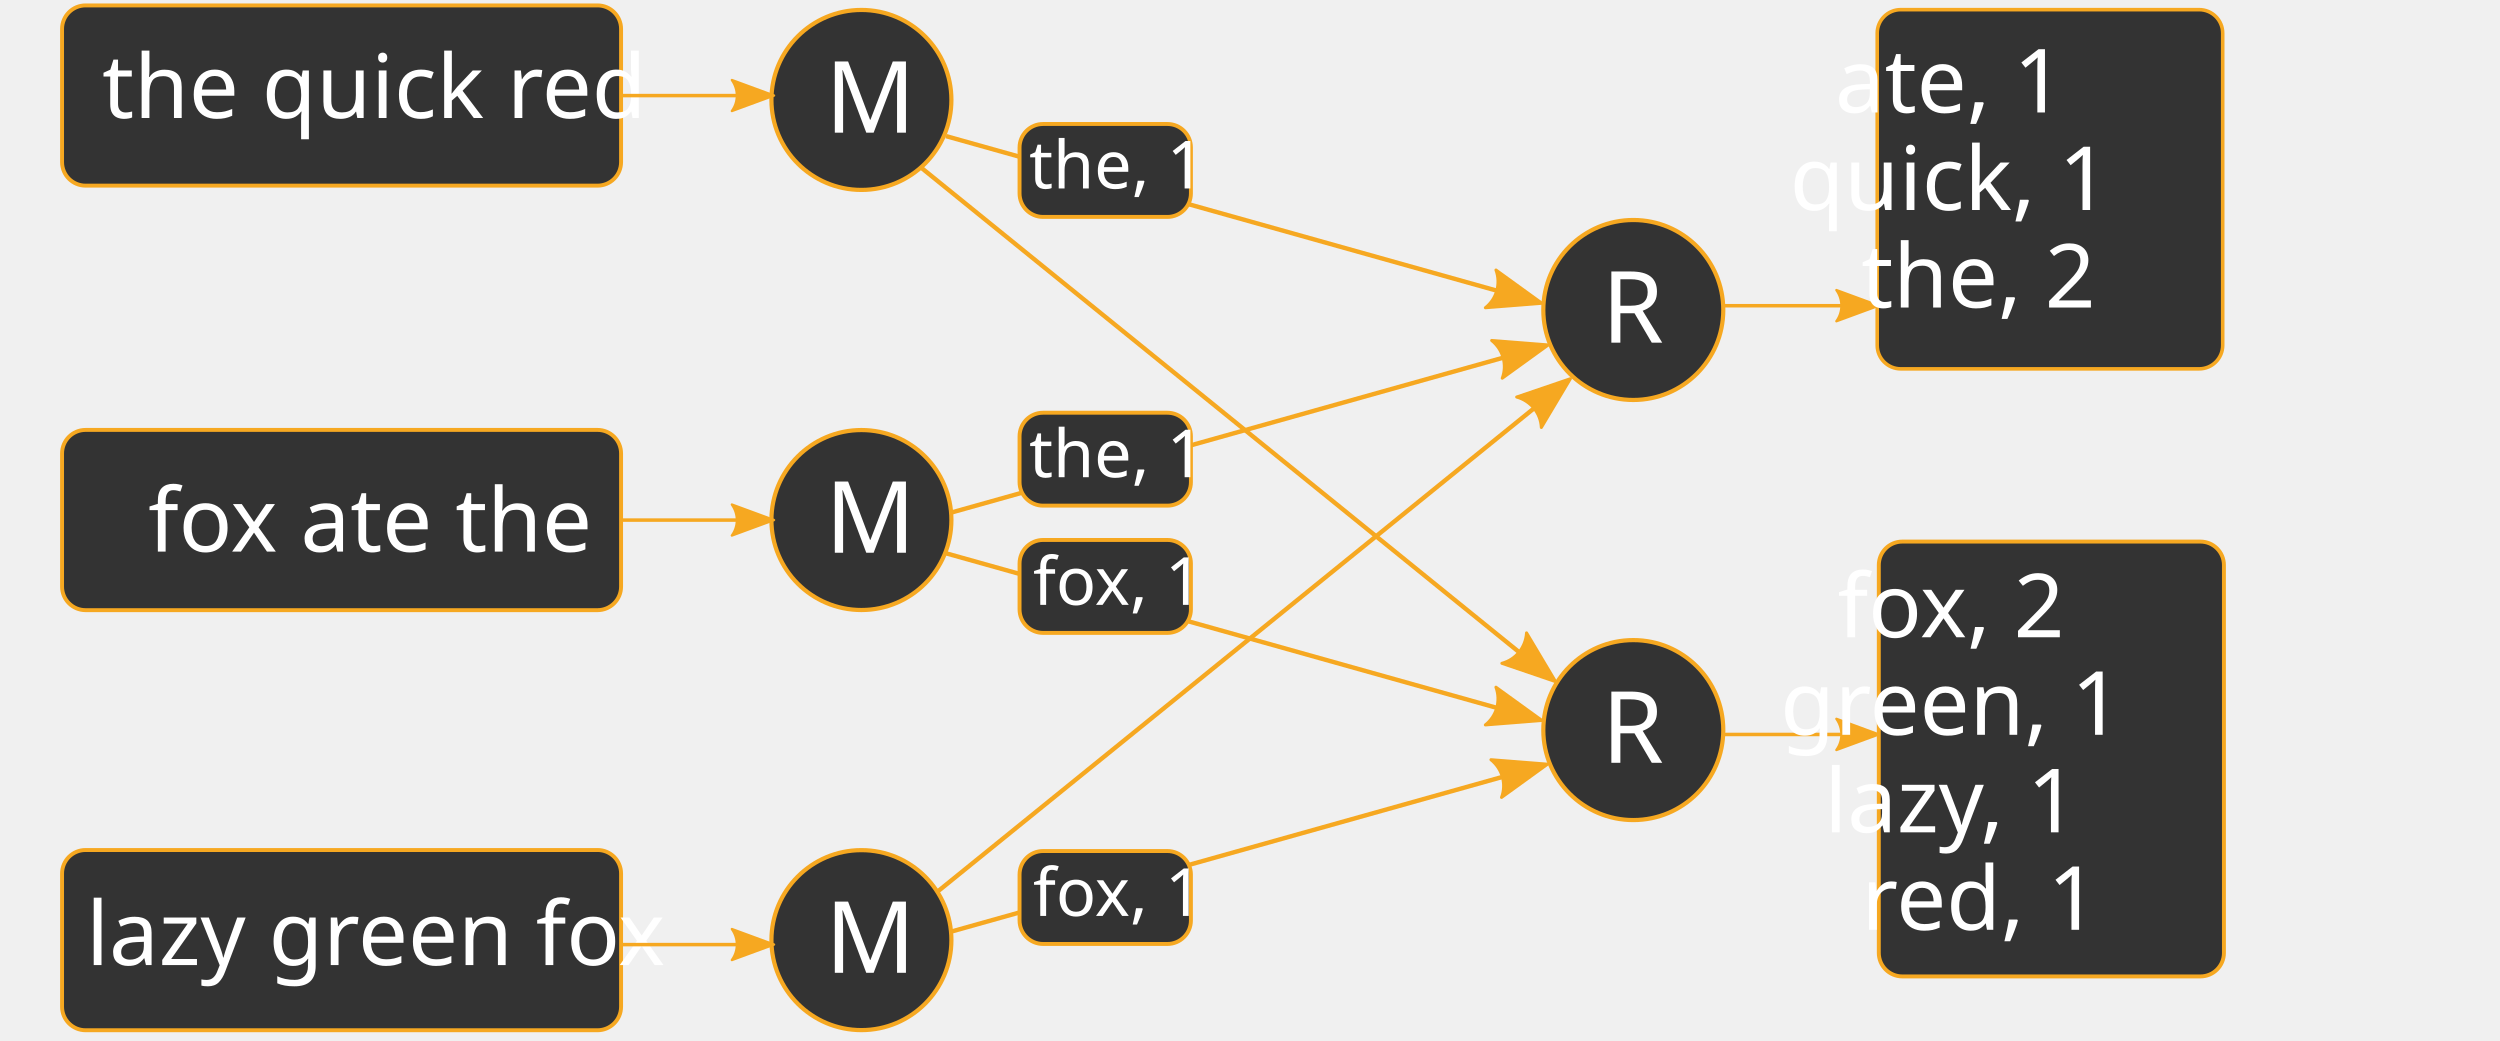
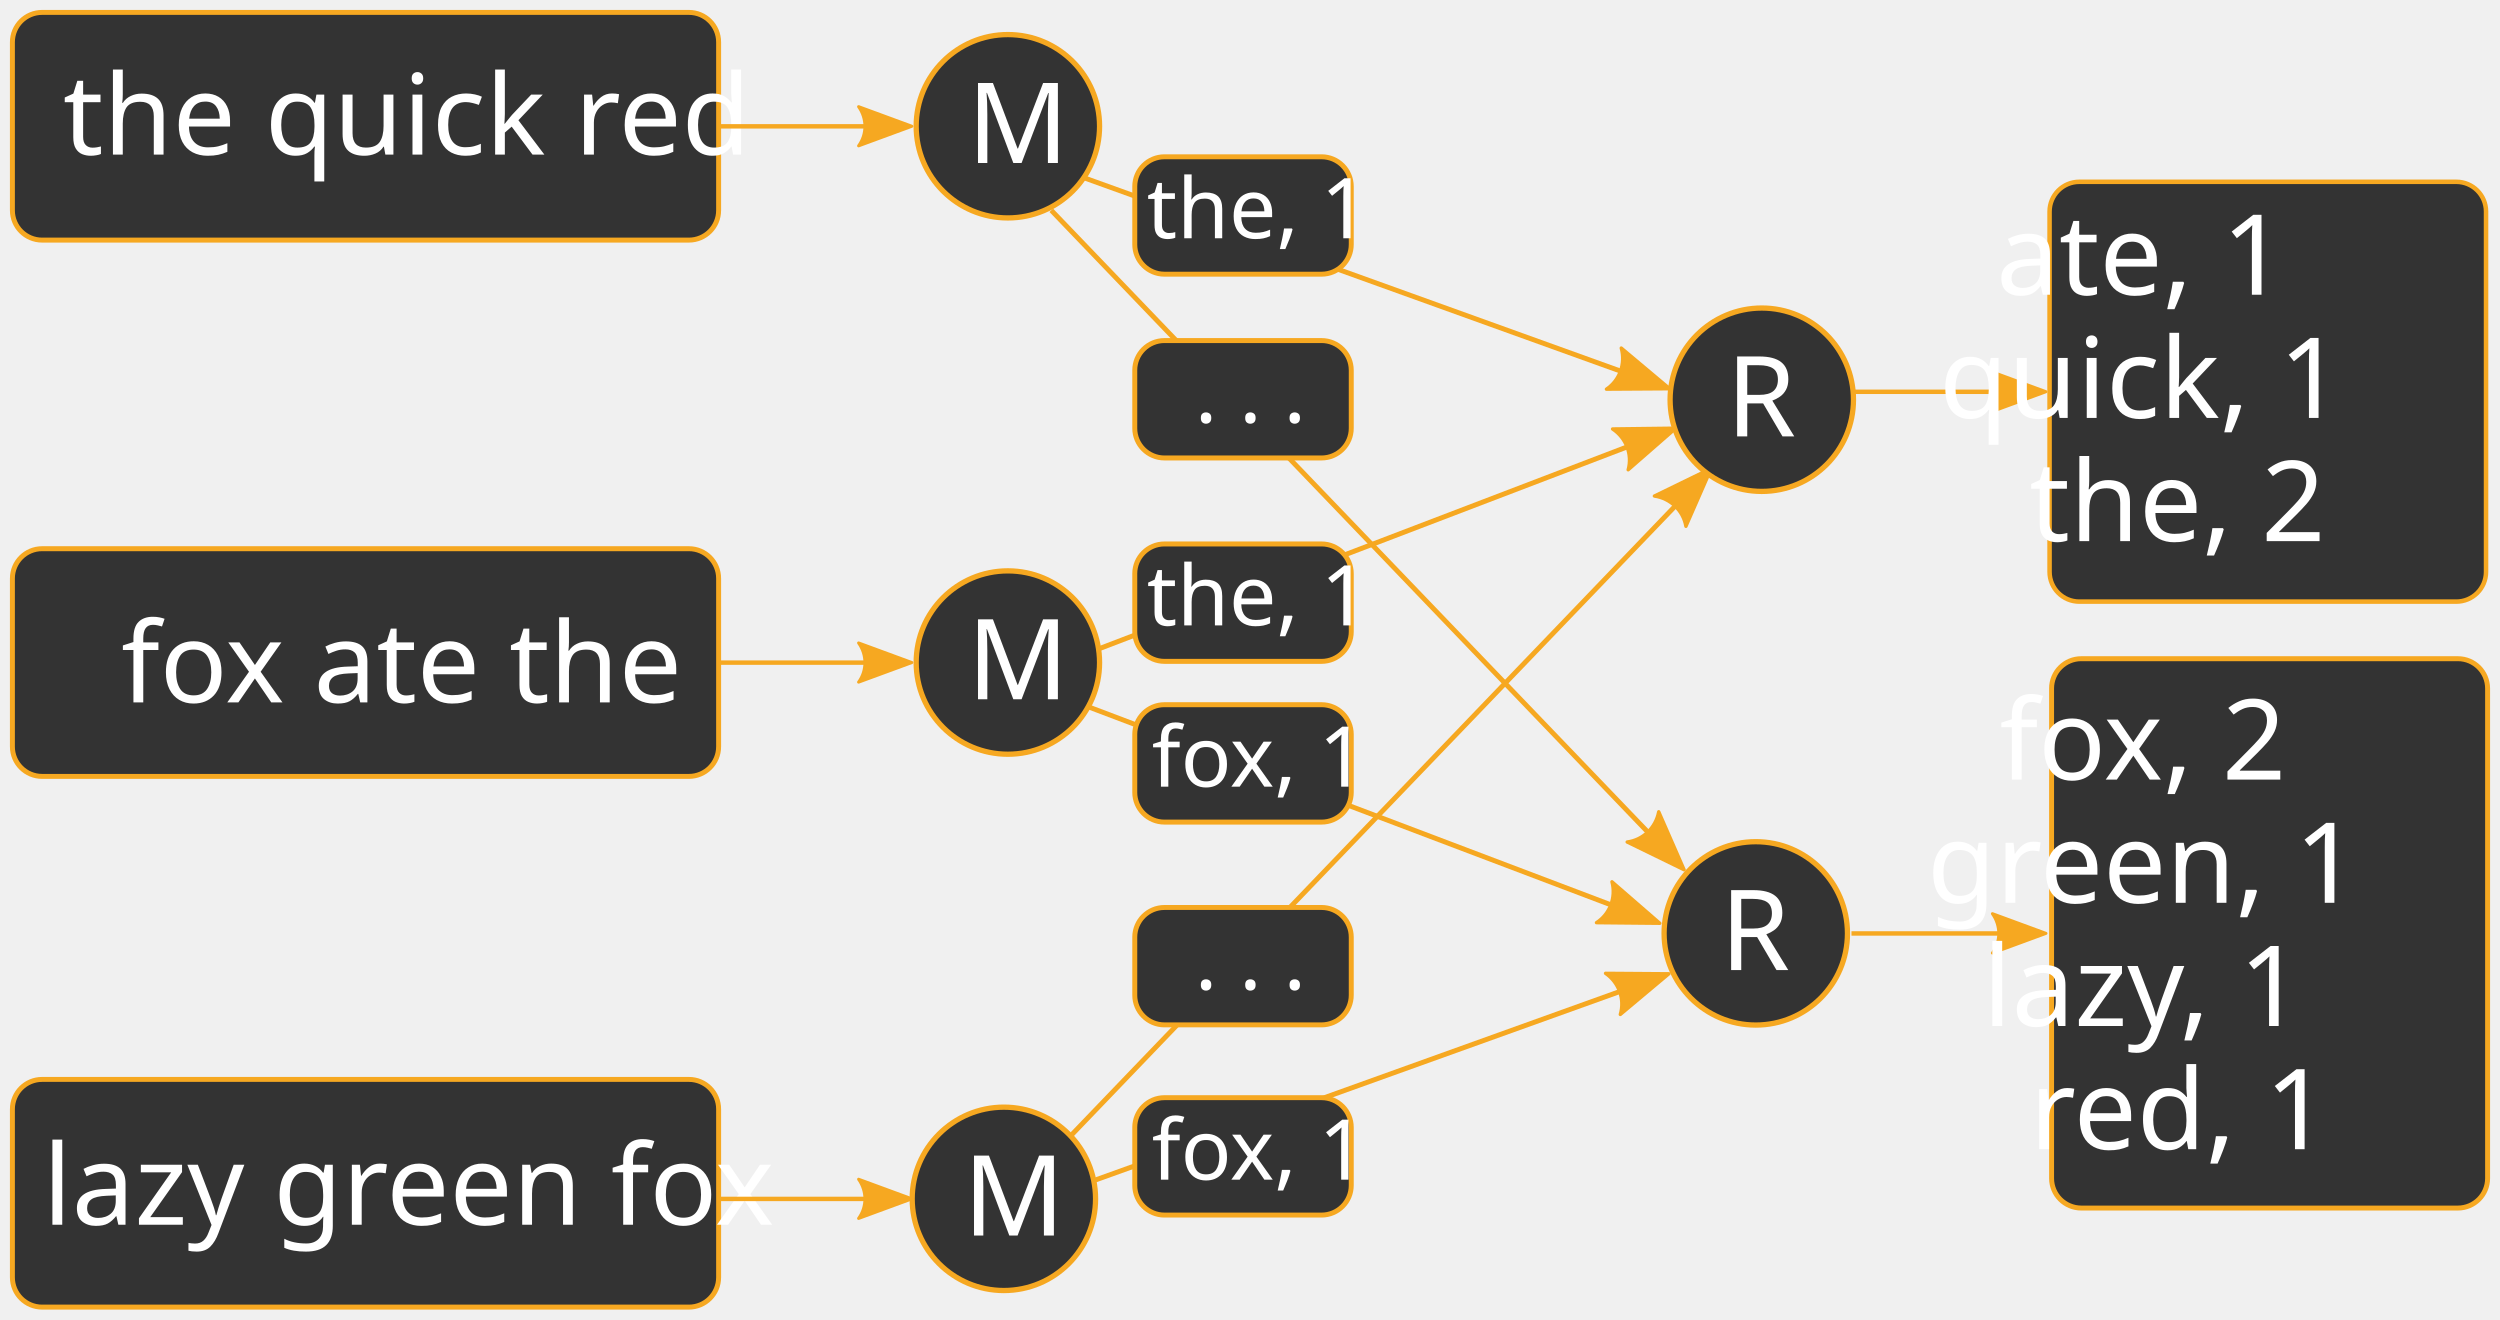
- <svg xmlns="http://www.w3.org/2000/svg" width="318.378mm" height="132.454mm" viewBox="0 0 1128.112 469.324" id="svg2" version="1.1">
+ <svg xmlns="http://www.w3.org/2000/svg" width="252.016mm" height="133.016mm" viewBox="0 0 892.969 471.315" id="svg2" version="1.1">
  <defs id="defs4">
    <marker orient="auto" refY="0" refX="0" id="marker5124" style="overflow:visible">
      <path id="path5126" style="fill:#f6a821;fill-opacity:1;fill-rule:evenodd;stroke:#f6a821;stroke-width:0.625;stroke-linejoin:round;stroke-opacity:1" d="M 8.719,4.034 -2.207,0.016 8.719,-4.002 c -1.745,2.372 -1.735,5.617 -6e-7,8.035 z" transform="matrix(-1.1,0,0,-1.1,-1.1,0)" />
    </marker>
    <marker orient="auto" refY="0" refX="0" id="Arrow2Lend" style="overflow:visible">
      <path id="path4843" style="fill:#f6a821;fill-opacity:1;fill-rule:evenodd;stroke:#f6a821;stroke-width:0.625;stroke-linejoin:round;stroke-opacity:1" d="M 8.719,4.034 -2.207,0.016 8.719,-4.002 c -1.745,2.372 -1.735,5.617 -6e-7,8.035 z" transform="matrix(-1.1,0,0,-1.1,-1.1,0)" />
    </marker>
    <marker orient="auto" refY="0" refX="0" id="Arrow1Lend" style="overflow:visible">
      <path id="path4825" d="M 0,0 5,-5 -12.5,0 5,5 0,0 Z" style="fill:#f6a821;fill-opacity:1;fill-rule:evenodd;stroke:#f6a821;stroke-width:1pt;stroke-opacity:1" transform="matrix(-0.8,0,0,-0.8,-10,0)" />
    </marker>
    <marker orient="auto" refY="0" refX="0" id="marker5124-4" style="overflow:visible">
      <path id="path5126-8" style="fill:#f6a821;fill-opacity:1;fill-rule:evenodd;stroke:#f6a821;stroke-width:0.625;stroke-linejoin:round;stroke-opacity:1" d="M 8.719,4.034 -2.207,0.016 8.719,-4.002 c -1.745,2.372 -1.735,5.617 -6e-7,8.035 z" transform="matrix(-1.1,0,0,-1.1,-1.1,0)" />
    </marker>
    <marker orient="auto" refY="0" refX="0" id="marker5124-3" style="overflow:visible">
      <path id="path5126-87" style="fill:#f6a821;fill-opacity:1;fill-rule:evenodd;stroke:#f6a821;stroke-width:0.625;stroke-linejoin:round;stroke-opacity:1" d="M 8.719,4.034 -2.207,0.016 8.719,-4.002 c -1.745,2.372 -1.735,5.617 -6e-7,8.035 z" transform="matrix(-1.1,0,0,-1.1,-1.1,0)" />
    </marker>
    <marker orient="auto" refY="0" refX="0" id="marker5124-3-2" style="overflow:visible">
      <path id="path5126-87-4" style="fill:#f6a821;fill-opacity:1;fill-rule:evenodd;stroke:#f6a821;stroke-width:0.625;stroke-linejoin:round;stroke-opacity:1" d="M 8.719,4.034 -2.207,0.016 8.719,-4.002 c -1.745,2.372 -1.735,5.617 -6e-7,8.035 z" transform="matrix(-1.1,0,0,-1.1,-1.1,0)" />
    </marker>
    <marker orient="auto" refY="0" refX="0" id="marker5124-3-2-0" style="overflow:visible">
      <path id="path5126-87-4-5" style="fill:#f6a821;fill-opacity:1;fill-rule:evenodd;stroke:#f6a821;stroke-width:0.625;stroke-linejoin:round;stroke-opacity:1" d="M 8.719,4.034 -2.207,0.016 8.719,-4.002 c -1.745,2.372 -1.735,5.617 -6e-7,8.035 z" transform="matrix(-1.1,0,0,-1.1,-1.1,0)" />
    </marker>
    <marker orient="auto" refY="0" refX="0" id="marker5124-3-2-0-3" style="overflow:visible">
      <path id="path5126-87-4-5-2" style="fill:#f6a821;fill-opacity:1;fill-rule:evenodd;stroke:#f6a821;stroke-width:0.625;stroke-linejoin:round;stroke-opacity:1" d="M 8.719,4.034 -2.207,0.016 8.719,-4.002 c -1.745,2.372 -1.735,5.617 -6e-7,8.035 z" transform="matrix(-1.1,0,0,-1.1,-1.1,0)" />
    </marker>
    <marker orient="auto" refY="0" refX="0" id="marker5124-3-2-0-3-2" style="overflow:visible">
      <path id="path5126-87-4-5-2-1" style="fill:#f6a821;fill-opacity:1;fill-rule:evenodd;stroke:#f6a821;stroke-width:0.625;stroke-linejoin:round;stroke-opacity:1" d="M 8.719,4.034 -2.207,0.016 8.719,-4.002 c -1.745,2.372 -1.735,5.617 -6e-7,8.035 z" transform="matrix(-1.1,0,0,-1.1,-1.1,0)" />
    </marker>
    <marker orient="auto" refY="0" refX="0" id="marker5124-3-2-4" style="overflow:visible">
      <path id="path5126-87-4-9" style="fill:#f6a821;fill-opacity:1;fill-rule:evenodd;stroke:#f6a821;stroke-width:0.625;stroke-linejoin:round;stroke-opacity:1" d="M 8.719,4.034 -2.207,0.016 8.719,-4.002 c -1.745,2.372 -1.735,5.617 -6e-7,8.035 z" transform="matrix(-1.1,0,0,-1.1,-1.1,0)" />
    </marker>
    <marker orient="auto" refY="0" refX="0" id="marker5124-3-2-4-1" style="overflow:visible">
      <path id="path5126-87-4-9-9" style="fill:#f6a821;fill-opacity:1;fill-rule:evenodd;stroke:#f6a821;stroke-width:0.625;stroke-linejoin:round;stroke-opacity:1" d="M 8.719,4.034 -2.207,0.016 8.719,-4.002 c -1.745,2.372 -1.735,5.617 -6e-7,8.035 z" transform="matrix(-1.1,0,0,-1.1,-1.1,0)" />
    </marker>
    <marker orient="auto" refY="0" refX="0" id="marker5124-43" style="overflow:visible">
      <path id="path5126-5" style="fill:#f6a821;fill-opacity:1;fill-rule:evenodd;stroke:#f6a821;stroke-width:0.625;stroke-linejoin:round;stroke-opacity:1" d="M 8.719,4.034 -2.207,0.016 8.719,-4.002 c -1.745,2.372 -1.735,5.617 -6e-7,8.035 z" transform="matrix(-1.1,0,0,-1.1,-1.1,0)" />
    </marker>
    <marker orient="auto" refY="0" refX="0" id="marker5124-3-1" style="overflow:visible">
      <path id="path5126-87-40" style="fill:#f6a821;fill-opacity:1;fill-rule:evenodd;stroke:#f6a821;stroke-width:0.625;stroke-linejoin:round;stroke-opacity:1" d="M 8.719,4.034 -2.207,0.016 8.719,-4.002 c -1.745,2.372 -1.735,5.617 -6e-7,8.035 z" transform="matrix(-1.1,0,0,-1.1,-1.1,0)" />
    </marker>
  </defs>
-   <g id="layer1" transform="translate(-95.10299,-178.8695)">
+   <g id="layer1" transform="translate(-118.6744,-176.8784)">
    <rect style="fill:#333333;fill-opacity:1;stroke:#f6a821;stroke-width:1.773;stroke-miterlimit:4;stroke-dasharray:none;stroke-opacity:1" id="rect4140-2-8-9" width="252.252" height="81.333" x="123.104" y="181.308" ry="10.613" />
    <text xml:space="preserve" style="font-style:normal;font-variant:normal;font-weight:normal;font-stretch:normal;font-size:50px;line-height:125%;font-family:'Source Sans Pro';-inkscape-font-specification:'Source Sans Pro';letter-spacing:0px;word-spacing:0px;fill:#ffffff;fill-opacity:1;stroke:none;stroke-width:1px;stroke-linecap:butt;stroke-linejoin:miter;stroke-opacity:1" x="141.164" y="232.112" id="text4372">
      <tspan id="tspan4374" x="141.164" y="232.112" style="font-size:40px">the quick red</tspan>
    </text>
    <rect style="fill:#333333;fill-opacity:1;stroke:#f6a821;stroke-width:1.773;stroke-miterlimit:4;stroke-dasharray:none;stroke-opacity:1" id="rect4140-2-8" width="252.252" height="81.333" x="123.104" y="372.865" ry="10.613" />
    <text xml:space="preserve" style="font-style:normal;font-variant:normal;font-weight:normal;font-stretch:normal;font-size:50px;line-height:125%;font-family:'Source Sans Pro';-inkscape-font-specification:'Source Sans Pro';letter-spacing:0px;word-spacing:0px;fill:#ffffff;fill-opacity:1;stroke:none;stroke-width:1px;stroke-linecap:butt;stroke-linejoin:miter;stroke-opacity:1" x="161.974" y="427.77" id="text4372-8">
      <tspan x="161.974" y="427.77" id="tspan4397" style="font-size:40px">fox ate the</tspan>
    </text>
    <rect style="fill:#333333;fill-opacity:1;stroke:#f6a821;stroke-width:1.773;stroke-miterlimit:4;stroke-dasharray:none;stroke-opacity:1" id="rect4140-2" width="252.252" height="81.333" x="123.104" y="562.43" ry="10.613" />
    <text xml:space="preserve" style="font-style:normal;font-variant:normal;font-weight:normal;font-stretch:normal;font-size:50px;line-height:125%;font-family:'Source Sans Pro';-inkscape-font-specification:'Source Sans Pro';letter-spacing:0px;word-spacing:0px;fill:#ffffff;fill-opacity:1;stroke:none;stroke-width:1px;stroke-linecap:butt;stroke-linejoin:miter;stroke-opacity:1" x="133.986" y="614.347" id="text4372-8-3">
      <tspan x="133.986" y="614.347" id="tspan4427" style="font-size:40px">lazy green fox</tspan>
    </text>
-     <path style="fill:none;fill-rule:evenodd;stroke:#f6a821;stroke-width:2;stroke-linecap:butt;stroke-linejoin:miter;stroke-miterlimit:4;stroke-dasharray:none;stroke-opacity:1;marker-end:url(#marker5124-3-2-0-3)" d="m 521.966,240.284 266.374,74.751" id="path4816-5-5-7-7" />
-     <circle style="fill:#333333;fill-opacity:1;stroke:#f6a821;stroke-width:1.892;stroke-miterlimit:4;stroke-dasharray:none;stroke-opacity:1" id="path4527" cx="483.813" cy="223.966" r="40.607" />
-     <text xml:space="preserve" style="font-style:normal;font-variant:normal;font-weight:normal;font-stretch:normal;font-size:50px;line-height:125%;font-family:'Source Sans Pro';-inkscape-font-specification:'Source Sans Pro';letter-spacing:0px;word-spacing:0px;fill:#ffffff;fill-opacity:1;stroke:none;stroke-width:1px;stroke-linecap:butt;stroke-linejoin:miter;stroke-opacity:1" x="467.455" y="238.721" id="text4372-7">
-       <tspan x="467.455" y="238.721" id="tspan4547" style="font-size:45px">M</tspan>
+     <path style="fill:none;fill-rule:evenodd;stroke:#f6a821;stroke-width:1.766;stroke-linecap:butt;stroke-linejoin:miter;stroke-miterlimit:4;stroke-dasharray:none;stroke-opacity:1;marker-end:url(#marker5124-3-2-0-3)" d="M 505.302,240.172 712.872,314.97" id="path4816-5-5-7-7" />
+     <circle style="fill:#333333;fill-opacity:1;stroke:#f6a821;stroke-width:1.892;stroke-miterlimit:4;stroke-dasharray:none;stroke-opacity:1" id="path4527" cx="478.674" cy="221.975" r="32.75" />
+     <text xml:space="preserve" style="font-style:normal;font-variant:normal;font-weight:normal;font-stretch:normal;font-size:50px;line-height:125%;font-family:'Source Sans Pro';-inkscape-font-specification:'Source Sans Pro';letter-spacing:0px;word-spacing:0px;fill:#ffffff;fill-opacity:1;stroke:none;stroke-width:1px;stroke-linecap:butt;stroke-linejoin:miter;stroke-opacity:1" x="464.133" y="235.09" id="text4372-7">
+       <tspan x="464.133" y="235.09" id="tspan4547" style="font-size:40px">M</tspan>
    </text>
-     <path style="fill:none;fill-rule:evenodd;stroke:#f6a821;stroke-width:2;stroke-linecap:butt;stroke-linejoin:miter;stroke-miterlimit:4;stroke-dasharray:none;stroke-opacity:1;marker-end:url(#marker5124-3-2-4)" d="M 516.966,582.17 801.695,351.462" id="path4816-5-5-4" />
-     <circle style="fill:#333333;fill-opacity:1;stroke:#f6a821;stroke-width:1.892;stroke-miterlimit:4;stroke-dasharray:none;stroke-opacity:1" id="path4527-3" cx="483.813" cy="603.097" r="40.607" />
-     <text xml:space="preserve" style="font-style:normal;font-variant:normal;font-weight:normal;font-stretch:normal;font-size:50px;line-height:125%;font-family:'Source Sans Pro';-inkscape-font-specification:'Source Sans Pro';letter-spacing:0px;word-spacing:0px;fill:#ffffff;fill-opacity:1;stroke:none;stroke-width:1px;stroke-linecap:butt;stroke-linejoin:miter;stroke-opacity:1" x="467.455" y="617.851" id="text4372-7-6">
-       <tspan x="467.455" y="617.851" id="tspan4547-1" style="font-size:45px">M</tspan>
-     </text>
-     <circle style="fill:#333333;fill-opacity:1;stroke:#f6a821;stroke-width:1.892;stroke-miterlimit:4;stroke-dasharray:none;stroke-opacity:1" id="path4527-7" cx="483.813" cy="413.531" r="40.607" />
-     <text xml:space="preserve" style="font-style:normal;font-variant:normal;font-weight:normal;font-stretch:normal;font-size:50px;line-height:125%;font-family:'Source Sans Pro';-inkscape-font-specification:'Source Sans Pro';letter-spacing:0px;word-spacing:0px;fill:#ffffff;fill-opacity:1;stroke:none;stroke-width:1px;stroke-linecap:butt;stroke-linejoin:miter;stroke-opacity:1" x="467.455" y="428.286" id="text4372-7-5">
-       <tspan x="467.455" y="428.286" id="tspan4547-0" style="font-size:45px">M</tspan>
-     </text>
-     <circle style="fill:#333333;fill-opacity:1;stroke:#f6a821;stroke-width:1.892;stroke-miterlimit:4;stroke-dasharray:none;stroke-opacity:1" id="path4527-0" cx="832.121" cy="318.749" r="40.607" />
-     <text xml:space="preserve" style="font-style:normal;font-variant:normal;font-weight:normal;font-stretch:normal;font-size:50px;line-height:125%;font-family:'Source Sans Pro';-inkscape-font-specification:'Source Sans Pro';letter-spacing:0px;word-spacing:0px;fill:#ffffff;fill-opacity:1;stroke:none;stroke-width:1px;stroke-linecap:butt;stroke-linejoin:miter;stroke-opacity:1" x="817.86" y="333.504" id="text4372-7-50">
-       <tspan x="817.86" y="333.504" id="tspan4547-8" style="font-size:45px">R</tspan>
-     </text>
-     <circle style="fill:#333333;fill-opacity:1;stroke:#f6a821;stroke-width:1.892;stroke-miterlimit:4;stroke-dasharray:none;stroke-opacity:1" id="path4527-4" cx="832.121" cy="508.314" r="40.607" />
-     <text xml:space="preserve" style="font-style:normal;font-variant:normal;font-weight:normal;font-stretch:normal;font-size:50px;line-height:125%;font-family:'Source Sans Pro';-inkscape-font-specification:'Source Sans Pro';letter-spacing:0px;word-spacing:0px;fill:#ffffff;fill-opacity:1;stroke:none;stroke-width:1px;stroke-linecap:butt;stroke-linejoin:miter;stroke-opacity:1" x="817.86" y="523.069" id="text4372-7-5-2">
-       <tspan x="817.86" y="523.069" id="tspan4547-0-2" style="font-size:45px">R</tspan>
+     <path style="fill:none;fill-rule:evenodd;stroke:#f6a821;stroke-width:1.766;stroke-linecap:butt;stroke-linejoin:miter;stroke-miterlimit:4;stroke-dasharray:none;stroke-opacity:1;marker-end:url(#marker5124-3-2-0)" d="M 507.529,410.021 715.098,330.677" id="path4816-5-5-7" />
+     <path style="fill:none;fill-rule:evenodd;stroke:#f6a821;stroke-width:1.766;stroke-linecap:butt;stroke-linejoin:miter;stroke-miterlimit:4;stroke-dasharray:none;stroke-opacity:1;marker-end:url(#marker5124-3-2-0-3-2)" d="m 505.295,428.538 204.034,77.323" id="path4816-5-5-7-7-3" />
+     <path style="fill:none;fill-rule:evenodd;stroke:#f6a821;stroke-width:1.766;stroke-linecap:butt;stroke-linejoin:miter;stroke-miterlimit:4;stroke-dasharray:none;stroke-opacity:1;marker-end:url(#marker5124-3-2-4)" d="M 501.406,582.271 728.329,345.863" id="path4816-5-5-4" />
+     <path style="fill:none;fill-rule:evenodd;stroke:#f6a821;stroke-width:1.766;stroke-linecap:butt;stroke-linejoin:miter;stroke-miterlimit:4;stroke-dasharray:none;stroke-opacity:1;marker-end:url(#marker5124-3-2)" d="M 507.275,599.315 712.571,525.528" id="path4816-5-5" />
+     <circle style="fill:#333333;fill-opacity:1;stroke:#f6a821;stroke-width:1.892;stroke-miterlimit:4;stroke-dasharray:none;stroke-opacity:1" id="path4527-4" cx="745.817" cy="510.268" r="32.75" />
+     <text xml:space="preserve" style="font-style:normal;font-variant:normal;font-weight:normal;font-stretch:normal;font-size:50px;line-height:125%;font-family:'Source Sans Pro';-inkscape-font-specification:'Source Sans Pro';letter-spacing:0px;word-spacing:0px;fill:#ffffff;fill-opacity:1;stroke:none;stroke-width:1px;stroke-linecap:butt;stroke-linejoin:miter;stroke-opacity:1" x="733.141" y="523.384" id="text4372-7-5-2">
+       <tspan x="733.141" y="523.384" id="tspan4547-0-2" style="font-size:40px">R</tspan>
    </text>
    <path style="fill:none;fill-rule:evenodd;stroke:#f6a821;stroke-width:1.582;stroke-linecap:butt;stroke-linejoin:miter;stroke-miterlimit:4;stroke-dasharray:none;stroke-opacity:1;marker-end:url(#marker5124)" d="m 374.915,222.003 67.355,0" id="path4816" />
    <path style="fill:none;fill-rule:evenodd;stroke:#f6a821;stroke-width:1.582;stroke-linecap:butt;stroke-linejoin:miter;stroke-miterlimit:4;stroke-dasharray:none;stroke-opacity:1;marker-end:url(#marker5124-4)" d="m 374.915,413.559 67.355,0" id="path4816-8" />
    <path style="fill:none;fill-rule:evenodd;stroke:#f6a821;stroke-width:1.582;stroke-linecap:butt;stroke-linejoin:miter;stroke-miterlimit:4;stroke-dasharray:none;stroke-opacity:1;marker-end:url(#marker5124-3)" d="m 374.915,605.116 67.355,0" id="path4816-5" />
-     <path style="fill:none;fill-rule:evenodd;stroke:#f6a821;stroke-width:2;stroke-linecap:butt;stroke-linejoin:miter;stroke-miterlimit:4;stroke-dasharray:none;stroke-opacity:1;marker-end:url(#marker5124-3-2)" d="M 524.497,599.203 790.871,524.452" id="path4816-5-5" />
-     <path style="fill:none;fill-rule:evenodd;stroke:#f6a821;stroke-width:2;stroke-linecap:butt;stroke-linejoin:miter;stroke-miterlimit:4;stroke-dasharray:none;stroke-opacity:1;marker-end:url(#marker5124-3-2-0)" d="M 524.823,410.027 791.197,335.276" id="path4816-5-5-7" />
-     <path style="fill:none;fill-rule:evenodd;stroke:#f6a821;stroke-width:2;stroke-linecap:butt;stroke-linejoin:miter;stroke-miterlimit:4;stroke-dasharray:none;stroke-opacity:1;marker-end:url(#marker5124-3-2-0-3-2)" d="m 521.956,428.532 266.374,74.751" id="path4816-5-5-7-7-3" />
-     <path style="fill:none;fill-rule:evenodd;stroke:#f6a821;stroke-width:2;stroke-linecap:butt;stroke-linejoin:miter;stroke-miterlimit:4;stroke-dasharray:none;stroke-opacity:1;marker-end:url(#marker5124-3-2-4-1)" d="M 510.245,254.097 794.974,484.806" id="path4816-5-5-4-5" />
-     <rect style="fill:#333333;fill-opacity:1;stroke:#f6a821;stroke-width:1.773;stroke-miterlimit:4;stroke-dasharray:none;stroke-opacity:1" id="rect4140-69-7" width="77.328" height="41.937" x="555.169" y="365.11" ry="10.613" />
-     <text xml:space="preserve" style="font-style:normal;font-variant:normal;font-weight:normal;font-stretch:normal;font-size:50px;line-height:125%;font-family:'Source Sans Pro';-inkscape-font-specification:'Source Sans Pro';letter-spacing:0px;word-spacing:0px;fill:#ffffff;fill-opacity:1;stroke:none;stroke-width:1px;stroke-linecap:butt;stroke-linejoin:miter;stroke-opacity:1" x="559.468" y="394.208" id="text4372-1-4">
-       <tspan id="tspan4374-0-1" x="559.468" y="394.208" style="font-size:30px">the, 1</tspan>
+     <path style="fill:none;fill-rule:evenodd;stroke:#f6a821;stroke-width:1.766;stroke-linecap:butt;stroke-linejoin:miter;stroke-miterlimit:4;stroke-dasharray:none;stroke-opacity:1;marker-end:url(#marker5124-3-2-4-1)" d="M 494.169,251.994 718.567,485.877" id="path4816-5-5-4-5" />
+     <rect style="fill:#333333;fill-opacity:1;stroke:#f6a821;stroke-width:1.773;stroke-miterlimit:4;stroke-dasharray:none;stroke-opacity:1" id="rect4140-69-7" width="77.328" height="41.937" x="523.997" y="371.171" ry="10.613" />
+     <text xml:space="preserve" style="font-style:normal;font-variant:normal;font-weight:normal;font-stretch:normal;font-size:50px;line-height:125%;font-family:'Source Sans Pro';-inkscape-font-specification:'Source Sans Pro';letter-spacing:0px;word-spacing:0px;fill:#ffffff;fill-opacity:1;stroke:none;stroke-width:1px;stroke-linecap:butt;stroke-linejoin:miter;stroke-opacity:1" x="528.296" y="400.269" id="text4372-1-4">
+       <tspan id="tspan4374-0-1" x="528.296" y="400.269" style="font-size:30px">the, 1</tspan>
    </text>
-     <rect style="fill:#333333;fill-opacity:1;stroke:#f6a821;stroke-width:1.773;stroke-miterlimit:4;stroke-dasharray:none;stroke-opacity:1" id="rect4140-69-7-2" width="77.328" height="41.937" x="555.169" y="234.818" ry="10.613" />
-     <text xml:space="preserve" style="font-style:normal;font-variant:normal;font-weight:normal;font-stretch:normal;font-size:50px;line-height:125%;font-family:'Source Sans Pro';-inkscape-font-specification:'Source Sans Pro';letter-spacing:0px;word-spacing:0px;fill:#ffffff;fill-opacity:1;stroke:none;stroke-width:1px;stroke-linecap:butt;stroke-linejoin:miter;stroke-opacity:1" x="559.468" y="263.917" id="text4372-1">
-       <tspan id="tspan4374-0" x="559.468" y="263.917" style="font-size:30px">the, 1</tspan>
+     <rect style="fill:#333333;fill-opacity:1;stroke:#f6a821;stroke-width:1.773;stroke-miterlimit:4;stroke-dasharray:none;stroke-opacity:1" id="rect4140-69-7-2" width="77.328" height="41.937" x="523.997" y="232.879" ry="10.613" />
+     <text xml:space="preserve" style="font-style:normal;font-variant:normal;font-weight:normal;font-stretch:normal;font-size:50px;line-height:125%;font-family:'Source Sans Pro';-inkscape-font-specification:'Source Sans Pro';letter-spacing:0px;word-spacing:0px;fill:#ffffff;fill-opacity:1;stroke:none;stroke-width:1px;stroke-linecap:butt;stroke-linejoin:miter;stroke-opacity:1" x="528.296" y="261.978" id="text4372-1">
+       <tspan id="tspan4374-0" x="528.296" y="261.978" style="font-size:30px">the, 1</tspan>
    </text>
-     <rect style="fill:#333333;fill-opacity:1;stroke:#f6a821;stroke-width:1.773;stroke-miterlimit:4;stroke-dasharray:none;stroke-opacity:1" id="rect4140-69-7-0" width="77.328" height="41.937" x="555.169" y="422.524" ry="10.613" />
-     <text xml:space="preserve" style="font-style:normal;font-variant:normal;font-weight:normal;font-stretch:normal;font-size:50px;line-height:125%;font-family:'Source Sans Pro';-inkscape-font-specification:'Source Sans Pro';letter-spacing:0px;word-spacing:0px;fill:#ffffff;fill-opacity:1;stroke:none;stroke-width:1px;stroke-linecap:butt;stroke-linejoin:miter;stroke-opacity:1" x="561.255" y="451.805" id="text4372-1-4-6">
-       <tspan id="tspan4374-0-1-2" x="561.255" y="451.805" style="font-size:30px">fox, 1</tspan>
+     <rect style="fill:#333333;fill-opacity:1;stroke:#f6a821;stroke-width:1.773;stroke-miterlimit:4;stroke-dasharray:none;stroke-opacity:1" id="rect4140-69-7-0" width="77.328" height="41.937" x="523.997" y="428.585" ry="10.613" />
+     <text xml:space="preserve" style="font-style:normal;font-variant:normal;font-weight:normal;font-stretch:normal;font-size:50px;line-height:125%;font-family:'Source Sans Pro';-inkscape-font-specification:'Source Sans Pro';letter-spacing:0px;word-spacing:0px;fill:#ffffff;fill-opacity:1;stroke:none;stroke-width:1px;stroke-linecap:butt;stroke-linejoin:miter;stroke-opacity:1" x="530.083" y="457.866" id="text4372-1-4-6">
+       <tspan id="tspan4374-0-1-2" x="530.083" y="457.866" style="font-size:30px">fox, 1</tspan>
    </text>
-     <rect style="fill:#333333;fill-opacity:1;stroke:#f6a821;stroke-width:1.773;stroke-miterlimit:4;stroke-dasharray:none;stroke-opacity:1" id="rect4140-69-7-0-2" width="77.328" height="41.937" x="555.169" y="562.892" ry="10.613" />
-     <text xml:space="preserve" style="font-style:normal;font-variant:normal;font-weight:normal;font-stretch:normal;font-size:50px;line-height:125%;font-family:'Source Sans Pro';-inkscape-font-specification:'Source Sans Pro';letter-spacing:0px;word-spacing:0px;fill:#ffffff;fill-opacity:1;stroke:none;stroke-width:1px;stroke-linecap:butt;stroke-linejoin:miter;stroke-opacity:1" x="561.255" y="592.174" id="text4372-1-4-6-9">
-       <tspan id="tspan4374-0-1-2-7" x="561.255" y="592.174" style="font-size:30px">fox, 1</tspan>
+     <rect style="fill:#333333;fill-opacity:1;stroke:#f6a821;stroke-width:1.773;stroke-miterlimit:4;stroke-dasharray:none;stroke-opacity:1" id="rect4140-69-7-0-2" width="77.328" height="41.937" x="523.997" y="568.953" ry="10.613" />
+     <text xml:space="preserve" style="font-style:normal;font-variant:normal;font-weight:normal;font-stretch:normal;font-size:50px;line-height:125%;font-family:'Source Sans Pro';-inkscape-font-specification:'Source Sans Pro';letter-spacing:0px;word-spacing:0px;fill:#ffffff;fill-opacity:1;stroke:none;stroke-width:1px;stroke-linecap:butt;stroke-linejoin:miter;stroke-opacity:1" x="530.083" y="598.234" id="text4372-1-4-6-9">
+       <tspan id="tspan4374-0-1-2-7" x="530.083" y="598.234" style="font-size:30px">fox, 1</tspan>
    </text>
-     <path style="fill:none;fill-rule:evenodd;stroke:#f6a821;stroke-width:1.59;stroke-linecap:butt;stroke-linejoin:miter;stroke-miterlimit:4;stroke-dasharray:none;stroke-opacity:1;marker-end:url(#marker5124-43)" d="m 873.426,316.822 67.343,0" id="path4816-6" />
-     <path style="fill:none;fill-rule:evenodd;stroke:#f6a821;stroke-width:1.59;stroke-linecap:butt;stroke-linejoin:miter;stroke-miterlimit:4;stroke-dasharray:none;stroke-opacity:1;marker-end:url(#marker5124-3-1)" d="m 873.426,510.296 67.343,0" id="path4816-5-3" />
-     <rect style="fill:#333333;fill-opacity:1;stroke:#f6a821;stroke-width:1.616;stroke-miterlimit:4;stroke-dasharray:none;stroke-opacity:1" id="rect4140-1-2-0" width="155.9" height="162.096" x="942.185" y="183.221" ry="10.622" />
-     <text xml:space="preserve" style="font-style:normal;font-variant:normal;font-weight:normal;font-stretch:normal;font-size:50px;line-height:110%;font-family:'Source Sans Pro';-inkscape-font-specification:'Source Sans Pro';letter-spacing:0px;word-spacing:0px;fill:#ffffff;fill-opacity:1;stroke:none;stroke-width:1px;stroke-linecap:butt;stroke-linejoin:miter;stroke-opacity:1" x="1020.34" y="229.634" id="text4372-79">
-       <tspan x="1020.34" y="229.634" style="font-style:normal;font-variant:normal;font-weight:normal;font-stretch:normal;font-size:40px;line-height:110%;font-family:'Source Sans Pro';-inkscape-font-specification:'Source Sans Pro, Normal';text-align:center;writing-mode:lr-tb;text-anchor:middle" id="tspan12915">ate, 1</tspan>
-       <tspan x="1020.34" y="273.634" style="font-style:normal;font-variant:normal;font-weight:normal;font-stretch:normal;font-size:40px;line-height:110%;font-family:'Source Sans Pro';-inkscape-font-specification:'Source Sans Pro, Normal';text-align:center;writing-mode:lr-tb;text-anchor:middle" id="tspan12921">quick, 1</tspan>
-       <tspan x="1020.34" y="317.634" style="font-style:normal;font-variant:normal;font-weight:normal;font-stretch:normal;font-size:40px;line-height:110%;font-family:'Source Sans Pro';-inkscape-font-specification:'Source Sans Pro, Normal';text-align:center;writing-mode:lr-tb;text-anchor:middle" id="tspan12925">the, 2</tspan>
+     <path style="fill:none;fill-rule:evenodd;stroke:#f6a821;stroke-width:1.59;stroke-linecap:butt;stroke-linejoin:miter;stroke-miterlimit:4;stroke-dasharray:none;stroke-opacity:1;marker-end:url(#marker5124-43)" d="m 779.997,316.822 67.343,0" id="path4816-6" />
+     <path style="fill:none;fill-rule:evenodd;stroke:#f6a821;stroke-width:1.59;stroke-linecap:butt;stroke-linejoin:miter;stroke-miterlimit:4;stroke-dasharray:none;stroke-opacity:1;marker-end:url(#marker5124-3-1)" d="m 779.997,510.296 67.343,0" id="path4816-5-3" />
+     <rect style="fill:#333333;fill-opacity:1;stroke:#f6a821;stroke-width:1.616;stroke-miterlimit:4;stroke-dasharray:none;stroke-opacity:1" id="rect4140-1-2-0" width="155.9" height="149.953" x="850.757" y="241.818" ry="10.622" />
+     <text xml:space="preserve" style="font-style:normal;font-variant:normal;font-weight:normal;font-stretch:normal;font-size:50px;line-height:110%;font-family:'Source Sans Pro';-inkscape-font-specification:'Source Sans Pro';letter-spacing:0px;word-spacing:0px;fill:#ffffff;fill-opacity:1;stroke:none;stroke-width:1px;stroke-linecap:butt;stroke-linejoin:miter;stroke-opacity:1" x="928.912" y="282.16" id="text4372-79">
+       <tspan x="928.912" y="282.16" style="font-style:normal;font-variant:normal;font-weight:normal;font-stretch:normal;font-size:40px;line-height:110%;font-family:'Source Sans Pro';-inkscape-font-specification:'Source Sans Pro, Normal';text-align:center;writing-mode:lr-tb;text-anchor:middle" id="tspan12915">ate, 1</tspan>
+       <tspan x="928.912" y="326.16" style="font-style:normal;font-variant:normal;font-weight:normal;font-stretch:normal;font-size:40px;line-height:110%;font-family:'Source Sans Pro';-inkscape-font-specification:'Source Sans Pro, Normal';text-align:center;writing-mode:lr-tb;text-anchor:middle" id="tspan12921">quick, 1</tspan>
+       <tspan x="928.912" y="370.16" style="font-style:normal;font-variant:normal;font-weight:normal;font-stretch:normal;font-size:40px;line-height:110%;font-family:'Source Sans Pro';-inkscape-font-specification:'Source Sans Pro, Normal';text-align:center;writing-mode:lr-tb;text-anchor:middle" id="tspan12925">the, 2</tspan>
    </text>
-     <rect style="fill:#333333;fill-opacity:1;stroke:#f6a821;stroke-width:1.773;stroke-miterlimit:4;stroke-dasharray:none;stroke-opacity:1" id="rect4140-1-2" width="155.743" height="196.224" x="942.9" y="423.253" ry="10.613" />
-     <text xml:space="preserve" style="font-style:normal;font-variant:normal;font-weight:normal;font-stretch:normal;font-size:50px;line-height:110%;font-family:'Source Sans Pro';-inkscape-font-specification:'Source Sans Pro';letter-spacing:0px;word-spacing:0px;fill:#ffffff;fill-opacity:1;stroke:none;stroke-width:1px;stroke-linecap:butt;stroke-linejoin:miter;stroke-opacity:1" x="1021.015" y="466.449" id="text4372-79-6">
-       <tspan x="1021.015" y="466.449" style="font-style:normal;font-variant:normal;font-weight:normal;font-stretch:normal;font-size:40px;line-height:110%;font-family:'Source Sans Pro';-inkscape-font-specification:'Source Sans Pro, Normal';text-align:center;writing-mode:lr-tb;text-anchor:middle" id="tspan12915-9">fox, 2</tspan>
-       <tspan x="1021.015" y="510.449" style="font-style:normal;font-variant:normal;font-weight:normal;font-stretch:normal;font-size:40px;line-height:110%;font-family:'Source Sans Pro';-inkscape-font-specification:'Source Sans Pro, Normal';text-align:center;writing-mode:lr-tb;text-anchor:middle" id="tspan12954">green, 1</tspan>
-       <tspan x="1021.015" y="554.449" style="font-style:normal;font-variant:normal;font-weight:normal;font-stretch:normal;font-size:40px;line-height:110%;font-family:'Source Sans Pro';-inkscape-font-specification:'Source Sans Pro, Normal';text-align:center;writing-mode:lr-tb;text-anchor:middle" id="tspan12921-9">lazy, 1</tspan>
-       <tspan x="1021.015" y="598.449" style="font-style:normal;font-variant:normal;font-weight:normal;font-stretch:normal;font-size:40px;line-height:110%;font-family:'Source Sans Pro';-inkscape-font-specification:'Source Sans Pro, Normal';text-align:center;writing-mode:lr-tb;text-anchor:middle" id="tspan12925-2">red, 1</tspan>
+     <rect style="fill:#333333;fill-opacity:1;stroke:#f6a821;stroke-width:1.773;stroke-miterlimit:4;stroke-dasharray:none;stroke-opacity:1" id="rect4140-1-2" width="155.743" height="196.224" x="851.471" y="412.156" ry="10.613" />
+     <text xml:space="preserve" style="font-style:normal;font-variant:normal;font-weight:normal;font-stretch:normal;font-size:50px;line-height:110%;font-family:'Source Sans Pro';-inkscape-font-specification:'Source Sans Pro';letter-spacing:0px;word-spacing:0px;fill:#ffffff;fill-opacity:1;stroke:none;stroke-width:1px;stroke-linecap:butt;stroke-linejoin:miter;stroke-opacity:1" x="929.586" y="455.352" id="text4372-79-6">
+       <tspan x="929.586" y="455.352" style="font-style:normal;font-variant:normal;font-weight:normal;font-stretch:normal;font-size:40px;line-height:110%;font-family:'Source Sans Pro';-inkscape-font-specification:'Source Sans Pro, Normal';text-align:center;writing-mode:lr-tb;text-anchor:middle" id="tspan12915-9">fox, 2</tspan>
+       <tspan x="929.586" y="499.352" style="font-style:normal;font-variant:normal;font-weight:normal;font-stretch:normal;font-size:40px;line-height:110%;font-family:'Source Sans Pro';-inkscape-font-specification:'Source Sans Pro, Normal';text-align:center;writing-mode:lr-tb;text-anchor:middle" id="tspan12954">green, 1</tspan>
+       <tspan x="929.586" y="543.352" style="font-style:normal;font-variant:normal;font-weight:normal;font-stretch:normal;font-size:40px;line-height:110%;font-family:'Source Sans Pro';-inkscape-font-specification:'Source Sans Pro, Normal';text-align:center;writing-mode:lr-tb;text-anchor:middle" id="tspan12921-9">lazy, 1</tspan>
+       <tspan x="929.586" y="587.352" style="font-style:normal;font-variant:normal;font-weight:normal;font-stretch:normal;font-size:40px;line-height:110%;font-family:'Source Sans Pro';-inkscape-font-specification:'Source Sans Pro, Normal';text-align:center;writing-mode:lr-tb;text-anchor:middle" id="tspan12925-2">red, 1</tspan>
+     </text>
+     <circle style="fill:#333333;fill-opacity:1;stroke:#f6a821;stroke-width:1.892;stroke-miterlimit:4;stroke-dasharray:none;stroke-opacity:1" id="path4527-01" cx="478.674" cy="413.531" r="32.75" />
+     <circle style="fill:#333333;fill-opacity:1;stroke:#f6a821;stroke-width:1.892;stroke-miterlimit:4;stroke-dasharray:none;stroke-opacity:1" id="path4527-3" cx="477.246" cy="605.088" r="32.75" />
+     <circle style="fill:#333333;fill-opacity:1;stroke:#f6a821;stroke-width:1.892;stroke-miterlimit:4;stroke-dasharray:none;stroke-opacity:1" id="path4527-8" cx="747.96" cy="319.652" r="32.75" />
+     <text xml:space="preserve" style="font-style:normal;font-variant:normal;font-weight:normal;font-stretch:normal;font-size:50px;line-height:125%;font-family:'Source Sans Pro';-inkscape-font-specification:'Source Sans Pro';letter-spacing:0px;word-spacing:0px;fill:#ffffff;fill-opacity:1;stroke:none;stroke-width:1px;stroke-linecap:butt;stroke-linejoin:miter;stroke-opacity:1" x="735.284" y="332.767" id="text4372-7-5-2-5">
+       <tspan x="735.284" y="332.767" id="tspan4547-0-2-8" style="font-size:40px">R</tspan>
+     </text>
+     <text xml:space="preserve" style="font-style:normal;font-variant:normal;font-weight:normal;font-stretch:normal;font-size:50px;line-height:125%;font-family:'Source Sans Pro';-inkscape-font-specification:'Source Sans Pro';letter-spacing:0px;word-spacing:0px;fill:#ffffff;fill-opacity:1;stroke:none;stroke-width:1px;stroke-linecap:butt;stroke-linejoin:miter;stroke-opacity:1" x="464.133" y="426.647" id="text4372-7-2">
+       <tspan x="464.133" y="426.647" id="tspan4547-2" style="font-size:40px">M</tspan>
+     </text>
+     <text xml:space="preserve" style="font-style:normal;font-variant:normal;font-weight:normal;font-stretch:normal;font-size:50px;line-height:125%;font-family:'Source Sans Pro';-inkscape-font-specification:'Source Sans Pro';letter-spacing:0px;word-spacing:0px;fill:#ffffff;fill-opacity:1;stroke:none;stroke-width:1px;stroke-linecap:butt;stroke-linejoin:miter;stroke-opacity:1" x="462.705" y="618.203" id="text4372-7-2-3">
+       <tspan x="462.705" y="618.203" id="tspan4547-2-6" style="font-size:40px">M</tspan>
+     </text>
+     <rect style="fill:#333333;fill-opacity:1;stroke:#f6a821;stroke-width:1.773;stroke-miterlimit:4;stroke-dasharray:none;stroke-opacity:1" id="rect4140-69-7-0-2-1" width="77.328" height="41.937" x="523.997" y="501.016" ry="10.613" />
+     <text xml:space="preserve" style="font-style:normal;font-variant:normal;font-weight:normal;font-stretch:normal;font-size:50px;line-height:125%;font-family:'Source Sans Pro';-inkscape-font-specification:'Source Sans Pro';letter-spacing:0px;word-spacing:0px;fill:#ffffff;fill-opacity:1;stroke:none;stroke-width:1px;stroke-linecap:butt;stroke-linejoin:miter;stroke-opacity:1" x="545.449" y="530.298" id="text4372-1-4-6-9-0">
+       <tspan id="tspan4374-0-1-2-7-5" x="545.449" y="530.298" style="font-size:30px">. . .</tspan>
+     </text>
+     <rect style="fill:#333333;fill-opacity:1;stroke:#f6a821;stroke-width:1.773;stroke-miterlimit:4;stroke-dasharray:none;stroke-opacity:1" id="rect4140-69-7-0-2-1-7" width="77.328" height="41.937" x="523.997" y="298.521" ry="10.613" />
+     <text xml:space="preserve" style="font-style:normal;font-variant:normal;font-weight:normal;font-stretch:normal;font-size:50px;line-height:125%;font-family:'Source Sans Pro';-inkscape-font-specification:'Source Sans Pro';letter-spacing:0px;word-spacing:0px;fill:#ffffff;fill-opacity:1;stroke:none;stroke-width:1px;stroke-linecap:butt;stroke-linejoin:miter;stroke-opacity:1" x="545.449" y="327.803" id="text4372-1-4-6-9-0-4">
+       <tspan id="tspan4374-0-1-2-7-5-2" x="545.449" y="327.803" style="font-size:30px">. . .</tspan>
    </text>
  </g>
</svg>
